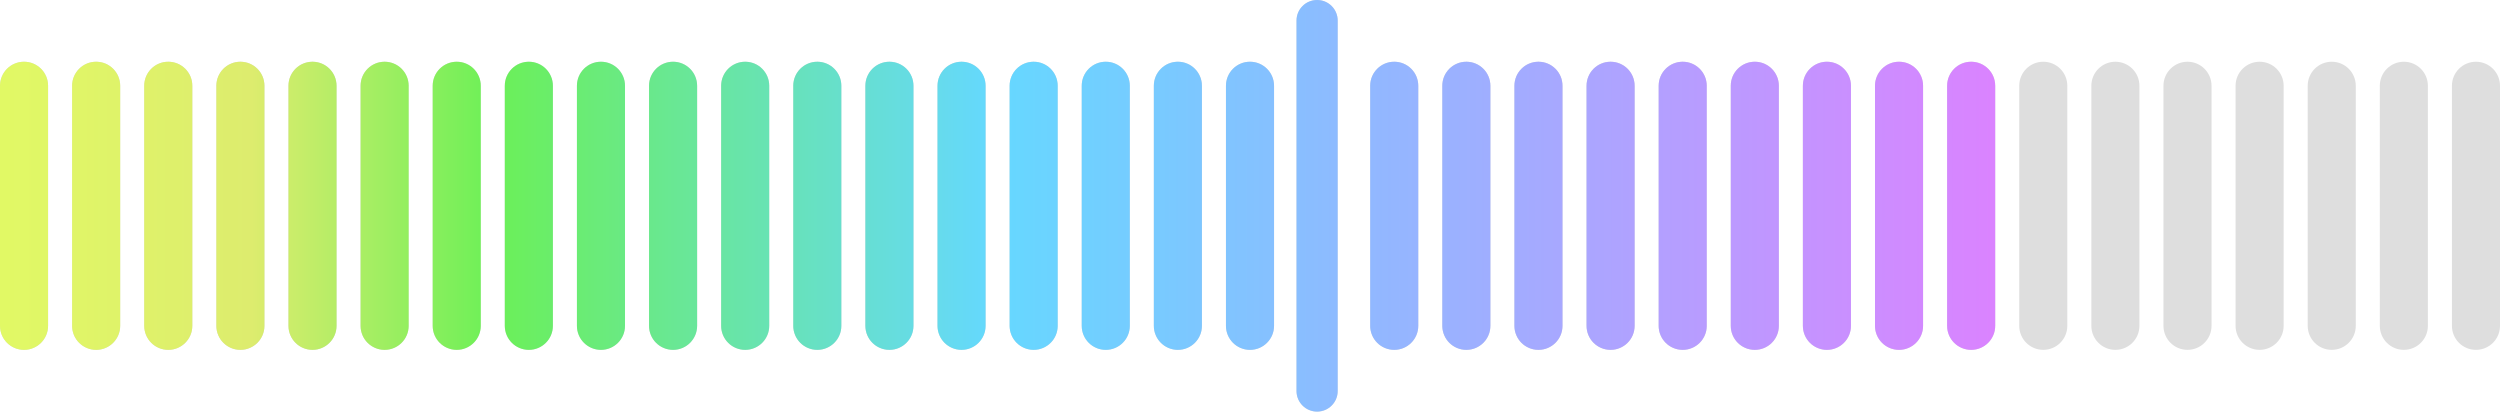
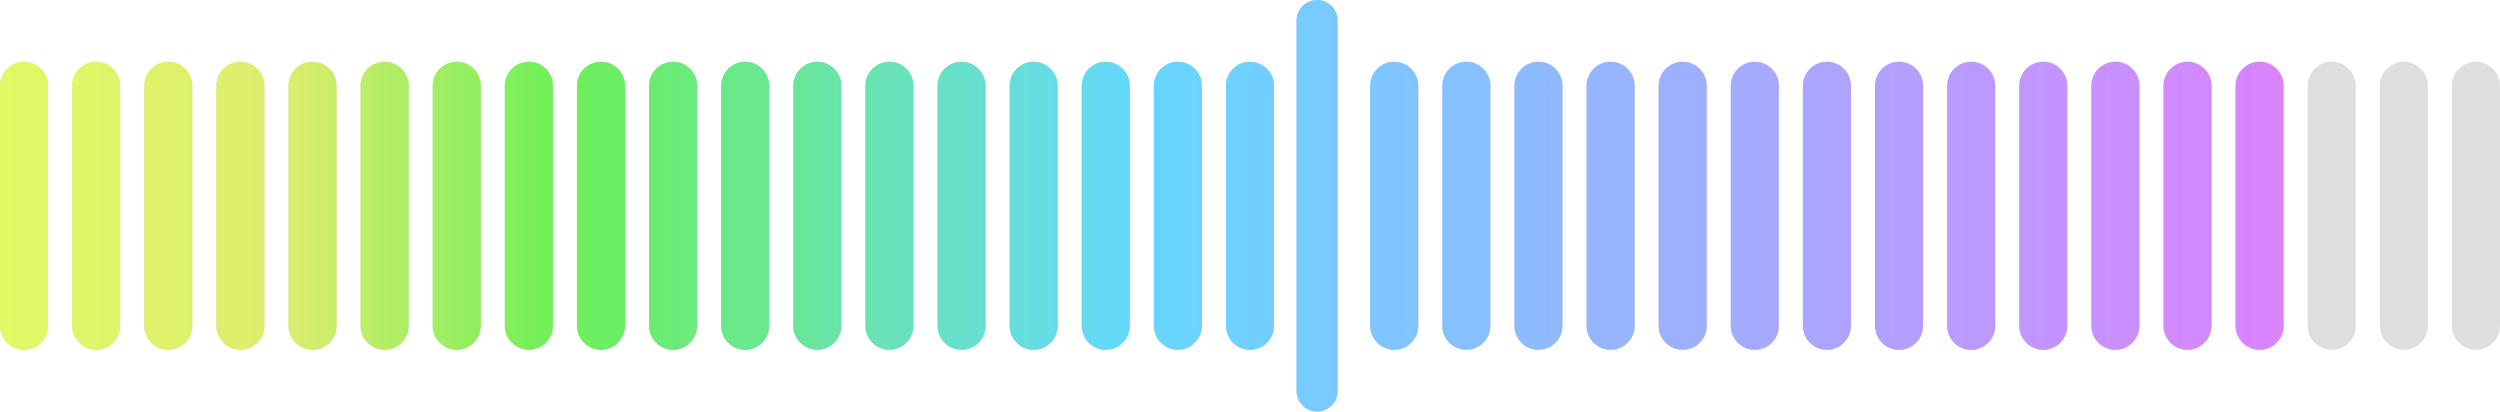
<svg xmlns="http://www.w3.org/2000/svg" xmlns:xlink="http://www.w3.org/1999/xlink" width="121.479" height="20" viewBox="0 0 121.479 20" fill="none">
  <defs>
    <path id="path_1" d="M1.168 3C1.813 3 2.336 3.523 2.336 4.168L2.336 15.832C2.336 16.477 1.813 17 1.168 17L1.168 17C0.523 17 0 16.477 0 15.832L0 4.168C0 3.523 0.523 3 1.168 3ZM4.672 3C5.317 3 5.84 3.523 5.84 4.168L5.84 15.832C5.84 16.477 5.317 17 4.672 17L4.672 17C4.027 17 3.504 16.477 3.504 15.832L3.504 4.168C3.504 3.523 4.027 3 4.672 3ZM8.176 3C8.822 3 9.345 3.523 9.345 4.168L9.345 15.832C9.345 16.477 8.822 17 8.176 17L8.176 17C7.531 17 7.008 16.477 7.008 15.832L7.008 4.168C7.008 3.523 7.531 3 8.176 3ZM11.681 3C12.326 3 12.849 3.523 12.849 4.168L12.849 15.832C12.849 16.477 12.326 17 11.681 17L11.681 17C11.036 17 10.513 16.477 10.513 15.832L10.513 4.168C10.513 3.523 11.036 3 11.681 3ZM15.185 3C15.83 3 16.353 3.523 16.353 4.168L16.353 15.832C16.353 16.477 15.83 17 15.185 17L15.185 17C14.54 17 14.017 16.477 14.017 15.832L14.017 4.168C14.017 3.523 14.54 3 15.185 3ZM18.689 3C19.334 3 19.857 3.523 19.857 4.168L19.857 15.832C19.857 16.477 19.334 17 18.689 17L18.689 17C18.044 17 17.521 16.477 17.521 15.832L17.521 4.168C17.521 3.523 18.044 3 18.689 3ZM22.193 3C22.838 3 23.361 3.523 23.361 4.168L23.361 15.832C23.361 16.477 22.838 17 22.193 17L22.193 17C21.548 17 21.025 16.477 21.025 15.832L21.025 4.168C21.025 3.523 21.548 3 22.193 3ZM25.698 3C26.343 3 26.866 3.523 26.866 4.168L26.866 15.832C26.866 16.477 26.343 17 25.698 17L25.698 17C25.052 17 24.529 16.477 24.529 15.832L24.529 4.168C24.529 3.523 25.052 3 25.698 3ZM29.202 3C29.847 3 30.37 3.523 30.37 4.168L30.37 15.832C30.37 16.477 29.847 17 29.202 17L29.202 17C28.556 17 28.034 16.477 28.034 15.832L28.034 4.168C28.034 3.523 28.556 3 29.202 3ZM32.706 3C33.351 3 33.874 3.523 33.874 4.168L33.874 15.832C33.874 16.477 33.351 17 32.706 17L32.706 17C32.061 17 31.538 16.477 31.538 15.832L31.538 4.168C31.538 3.523 32.061 3 32.706 3ZM36.21 3C36.855 3 37.378 3.523 37.378 4.168L37.378 15.832C37.378 16.477 36.855 17 36.21 17L36.21 17C35.565 17 35.042 16.477 35.042 15.832L35.042 4.168C35.042 3.523 35.565 3 36.21 3ZM39.714 3C40.359 3 40.882 3.523 40.882 4.168L40.882 15.832C40.882 16.477 40.359 17 39.714 17L39.714 17C39.069 17 38.546 16.477 38.546 15.832L38.546 4.168C38.546 3.523 39.069 3 39.714 3ZM43.218 3C43.864 3 44.387 3.523 44.387 4.168L44.387 15.832C44.387 16.477 43.864 17 43.218 17L43.218 17C42.573 17 42.05 16.477 42.05 15.832L42.05 4.168C42.05 3.523 42.573 3 43.218 3ZM46.723 3C47.368 3 47.891 3.523 47.891 4.168L47.891 15.832C47.891 16.477 47.368 17 46.723 17L46.723 17C46.078 17 45.555 16.477 45.555 15.832L45.555 4.168C45.555 3.523 46.078 3 46.723 3ZM50.227 3C50.872 3 51.395 3.523 51.395 4.168L51.395 15.832C51.395 16.477 50.872 17 50.227 17L50.227 17C49.582 17 49.059 16.477 49.059 15.832L49.059 4.168C49.059 3.523 49.582 3 50.227 3ZM53.731 3C54.376 3 54.899 3.523 54.899 4.168L54.899 15.832C54.899 16.477 54.376 17 53.731 17L53.731 17C53.086 17 52.563 16.477 52.563 15.832L52.563 4.168C52.563 3.523 53.086 3 53.731 3ZM57.235 3C57.88 3 58.403 3.523 58.403 4.168L58.403 15.832C58.403 16.477 57.88 17 57.235 17L57.235 17C56.59 17 56.067 16.477 56.067 15.832L56.067 4.168C56.067 3.523 56.59 3 57.235 3ZM60.739 3C61.385 3 61.908 3.523 61.908 4.168L61.908 15.832C61.908 16.477 61.385 17 60.739 17L60.739 17C60.094 17 59.572 16.477 59.572 15.832L59.572 4.168C59.572 3.523 60.094 3 60.739 3ZM64 0C64.552 0 65 0.448 65 1L65 19C65 19.552 64.552 20 64 20L64 20C63.448 20 63 19.552 63 19L63 1C63 0.448 63.448 0 64 0ZM67.748 3C68.393 3 68.916 3.523 68.916 4.168L68.916 15.832C68.916 16.477 68.393 17 67.748 17L67.748 17C67.103 17 66.58 16.477 66.58 15.832L66.58 4.168C66.58 3.523 67.103 3 67.748 3ZM71.252 3C71.897 3 72.42 3.523 72.42 4.168L72.42 15.832C72.42 16.477 71.897 17 71.252 17L71.252 17C70.607 17 70.084 16.477 70.084 15.832L70.084 4.168C70.084 3.523 70.607 3 71.252 3ZM74.756 3C75.401 3 75.924 3.523 75.924 4.168L75.924 15.832C75.924 16.477 75.401 17 74.756 17L74.756 17C74.111 17 73.588 16.477 73.588 15.832L73.588 4.168C73.588 3.523 74.111 3 74.756 3ZM78.261 3C78.906 3 79.429 3.523 79.429 4.168L79.429 15.832C79.429 16.477 78.906 17 78.261 17L78.261 17C77.615 17 77.093 16.477 77.093 15.832L77.093 4.168C77.093 3.523 77.615 3 78.261 3ZM81.765 3C82.41 3 82.933 3.523 82.933 4.168L82.933 15.832C82.933 16.477 82.41 17 81.765 17L81.765 17C81.12 17 80.597 16.477 80.597 15.832L80.597 4.168C80.597 3.523 81.12 3 81.765 3ZM85.269 3C85.914 3 86.437 3.523 86.437 4.168L86.437 15.832C86.437 16.477 85.914 17 85.269 17L85.269 17C84.624 17 84.101 16.477 84.101 15.832L84.101 4.168C84.101 3.523 84.624 3 85.269 3ZM88.773 3C89.418 3 89.941 3.523 89.941 4.168L89.941 15.832C89.941 16.477 89.418 17 88.773 17L88.773 17C88.128 17 87.605 16.477 87.605 15.832L87.605 4.168C87.605 3.523 88.128 3 88.773 3ZM92.277 3C92.923 3 93.445 3.523 93.445 4.168L93.445 15.832C93.445 16.477 92.923 17 92.277 17L92.277 17C91.632 17 91.109 16.477 91.109 15.832L91.109 4.168C91.109 3.523 91.632 3 92.277 3ZM95.782 3C96.427 3 96.95 3.523 96.95 4.168L96.95 15.832C96.95 16.477 96.427 17 95.782 17L95.782 17C95.136 17 94.614 16.477 94.614 15.832L94.614 4.168C94.614 3.523 95.136 3 95.782 3ZM99.286 3C99.931 3 100.454 3.523 100.454 4.168L100.454 15.832C100.454 16.477 99.931 17 99.286 17L99.286 17C98.641 17 98.118 16.477 98.118 15.832L98.118 4.168C98.118 3.523 98.641 3 99.286 3ZM102.79 3C103.435 3 103.958 3.523 103.958 4.168L103.958 15.832C103.958 16.477 103.435 17 102.79 17L102.79 17C102.145 17 101.622 16.477 101.622 15.832L101.622 4.168C101.622 3.523 102.145 3 102.79 3ZM106.294 3C106.939 3 107.462 3.523 107.462 4.168L107.462 15.832C107.462 16.477 106.939 17 106.294 17L106.294 17C105.649 17 105.126 16.477 105.126 15.832L105.126 4.168C105.126 3.523 105.649 3 106.294 3ZM109.798 3C110.444 3 110.966 3.523 110.966 4.168L110.966 15.832C110.966 16.477 110.444 17 109.798 17L109.798 17C109.153 17 108.63 16.477 108.63 15.832L108.63 4.168C108.63 3.523 109.153 3 109.798 3ZM113.303 3C113.948 3 114.471 3.523 114.471 4.168L114.471 15.832C114.471 16.477 113.948 17 113.303 17L113.303 17C112.657 17 112.135 16.477 112.135 15.832L112.135 4.168C112.135 3.523 112.657 3 113.303 3ZM116.807 3C117.452 3 117.975 3.523 117.975 4.168L117.975 15.832C117.975 16.477 117.452 17 116.807 17L116.807 17C116.162 17 115.639 16.477 115.639 15.832L115.639 4.168C115.639 3.523 116.162 3 116.807 3ZM120.311 3C120.956 3 121.479 3.523 121.479 4.168L121.479 15.832C121.479 16.477 120.956 17 120.311 17L120.311 17C119.666 17 119.143 16.477 119.143 15.832L119.143 4.168C119.143 3.523 119.666 3 120.311 3Z" />
    <clipPath id="clip_path_2">
      <use xlink:href="#path_1" />
    </clipPath>
-     <linearGradient id="gradient_3" gradientUnits="userSpaceOnUse" x1="98" y1="12.258" x2="0" y2="12.258">
+     <linearGradient id="gradient_3" gradientUnits="userSpaceOnUse" x1="112" y1="12.258" x2="0" y2="12.258">
      <stop offset="0" stop-color="#DD81FF" />
      <stop offset="0.507" stop-color="#65D8FF" />
      <stop offset="0.755" stop-color="#6BF057" />
      <stop offset="0.875" stop-color="#DDEC6E" />
      <stop offset="1" stop-color="#E1F965" />
    </linearGradient>
  </defs>
  <g id="gradient-scale">
    <g id="lines">
      <path id="Rectangle" d="M1.168 0C1.813 0 2.336 0.523 2.336 1.168L2.336 12.832C2.336 13.477 1.813 14 1.168 14L1.168 14C0.523 14 0 13.477 0 12.832L0 1.168C0 0.523 0.523 0 1.168 0Z" fill="#DEDEDE" transform="translate(0 3)" />
      <path id="Rectangle" d="M1.168 0C1.813 0 2.336 0.523 2.336 1.168L2.336 12.832C2.336 13.477 1.813 14 1.168 14L1.168 14C0.523 14 0 13.477 0 12.832L0 1.168C0 0.523 0.523 0 1.168 0Z" fill="#DEDEDE" transform="translate(3.504 3)" />
      <path id="Rectangle" d="M1.168 0C1.813 0 2.336 0.523 2.336 1.168L2.336 12.832C2.336 13.477 1.813 14 1.168 14L1.168 14C0.523 14 0 13.477 0 12.832L0 1.168C0 0.523 0.523 0 1.168 0Z" fill="#DEDEDE" transform="translate(7.008 3)" />
      <path id="Rectangle" d="M1.168 0C1.813 0 2.336 0.523 2.336 1.168L2.336 12.832C2.336 13.477 1.813 14 1.168 14L1.168 14C0.523 14 0 13.477 0 12.832L0 1.168C0 0.523 0.523 0 1.168 0Z" fill="#DEDEDE" transform="translate(10.513 3)" />
      <path id="Rectangle" d="M1.168 0C1.813 0 2.336 0.523 2.336 1.168L2.336 12.832C2.336 13.477 1.813 14 1.168 14L1.168 14C0.523 14 0 13.477 0 12.832L0 1.168C0 0.523 0.523 0 1.168 0Z" fill="#DEDEDE" transform="translate(14.017 3)" />
      <path id="Rectangle" d="M1.168 0C1.813 0 2.336 0.523 2.336 1.168L2.336 12.832C2.336 13.477 1.813 14 1.168 14L1.168 14C0.523 14 0 13.477 0 12.832L0 1.168C0 0.523 0.523 0 1.168 0Z" fill="#DEDEDE" transform="translate(17.521 3)" />
      <path id="Rectangle" d="M1.168 0C1.813 0 2.336 0.523 2.336 1.168L2.336 12.832C2.336 13.477 1.813 14 1.168 14L1.168 14C0.523 14 0 13.477 0 12.832L0 1.168C0 0.523 0.523 0 1.168 0Z" fill="#DEDEDE" transform="translate(21.025 3)" />
      <path id="Rectangle" d="M1.168 0C1.813 0 2.336 0.523 2.336 1.168L2.336 12.832C2.336 13.477 1.813 14 1.168 14L1.168 14C0.523 14 0 13.477 0 12.832L0 1.168C0 0.523 0.523 0 1.168 0Z" fill="#DEDEDE" transform="translate(24.529 3)" />
      <path id="Rectangle" d="M1.168 0C1.813 0 2.336 0.523 2.336 1.168L2.336 12.832C2.336 13.477 1.813 14 1.168 14L1.168 14C0.523 14 0 13.477 0 12.832L0 1.168C0 0.523 0.523 0 1.168 0Z" fill="#DEDEDE" transform="translate(28.034 3)" />
      <path id="Rectangle" d="M1.168 0C1.813 0 2.336 0.523 2.336 1.168L2.336 12.832C2.336 13.477 1.813 14 1.168 14L1.168 14C0.523 14 0 13.477 0 12.832L0 1.168C0 0.523 0.523 0 1.168 0Z" fill="#DEDEDE" transform="translate(31.538 3)" />
      <path id="Rectangle" d="M1.168 0C1.813 0 2.336 0.523 2.336 1.168L2.336 12.832C2.336 13.477 1.813 14 1.168 14L1.168 14C0.523 14 0 13.477 0 12.832L0 1.168C0 0.523 0.523 0 1.168 0Z" fill="#DEDEDE" transform="translate(35.042 3)" />
      <path id="Rectangle" d="M1.168 0C1.813 0 2.336 0.523 2.336 1.168L2.336 12.832C2.336 13.477 1.813 14 1.168 14L1.168 14C0.523 14 0 13.477 0 12.832L0 1.168C0 0.523 0.523 0 1.168 0Z" fill="#DEDEDE" transform="translate(38.546 3)" />
      <path id="Rectangle" d="M1.168 0C1.813 0 2.336 0.523 2.336 1.168L2.336 12.832C2.336 13.477 1.813 14 1.168 14L1.168 14C0.523 14 0 13.477 0 12.832L0 1.168C0 0.523 0.523 0 1.168 0Z" fill="#DEDEDE" transform="translate(42.05 3)" />
      <path id="Rectangle" d="M1.168 0C1.813 0 2.336 0.523 2.336 1.168L2.336 12.832C2.336 13.477 1.813 14 1.168 14L1.168 14C0.523 14 0 13.477 0 12.832L0 1.168C0 0.523 0.523 0 1.168 0Z" fill="#DEDEDE" transform="translate(45.555 3)" />
      <path id="Rectangle" d="M1.168 0C1.813 0 2.336 0.523 2.336 1.168L2.336 12.832C2.336 13.477 1.813 14 1.168 14L1.168 14C0.523 14 0 13.477 0 12.832L0 1.168C0 0.523 0.523 0 1.168 0Z" fill="#DEDEDE" transform="translate(49.059 3)" />
      <path id="Rectangle" d="M1.168 0C1.813 0 2.336 0.523 2.336 1.168L2.336 12.832C2.336 13.477 1.813 14 1.168 14L1.168 14C0.523 14 0 13.477 0 12.832L0 1.168C0 0.523 0.523 0 1.168 0Z" fill="#DEDEDE" transform="translate(52.563 3)" />
      <path id="Rectangle" d="M1.168 0C1.813 0 2.336 0.523 2.336 1.168L2.336 12.832C2.336 13.477 1.813 14 1.168 14L1.168 14C0.523 14 0 13.477 0 12.832L0 1.168C0 0.523 0.523 0 1.168 0Z" fill="#DEDEDE" transform="translate(56.067 3)" />
      <path id="Rectangle" d="M1.168 0C1.813 0 2.336 0.523 2.336 1.168L2.336 12.832C2.336 13.477 1.813 14 1.168 14L1.168 14C0.523 14 0 13.477 0 12.832L0 1.168C0 0.523 0.523 0 1.168 0Z" fill="#DEDEDE" transform="translate(59.571 3)" />
      <path id="Rectangle" d="M1 0C1.552 0 2 0.448 2 1L2 19C2 19.552 1.552 20 1 20L1 20C0.448 20 0 19.552 0 19L0 1C0 0.448 0.448 0 1 0Z" fill="#DEDEDE" transform="translate(63 0)" />
      <path id="Rectangle" d="M1.168 0C1.813 0 2.336 0.523 2.336 1.168L2.336 12.832C2.336 13.477 1.813 14 1.168 14L1.168 14C0.523 14 0 13.477 0 12.832L0 1.168C0 0.523 0.523 0 1.168 0Z" fill="#DEDEDE" transform="translate(66.58 3)" />
      <path id="Rectangle" d="M1.168 0C1.813 0 2.336 0.523 2.336 1.168L2.336 12.832C2.336 13.477 1.813 14 1.168 14L1.168 14C0.523 14 0 13.477 0 12.832L0 1.168C0 0.523 0.523 0 1.168 0Z" fill="#DEDEDE" transform="translate(70.084 3)" />
      <path id="Rectangle" d="M1.168 0C1.813 0 2.336 0.523 2.336 1.168L2.336 12.832C2.336 13.477 1.813 14 1.168 14L1.168 14C0.523 14 0 13.477 0 12.832L0 1.168C0 0.523 0.523 0 1.168 0Z" fill="#DEDEDE" transform="translate(73.588 3)" />
      <path id="Rectangle" d="M1.168 0C1.813 0 2.336 0.523 2.336 1.168L2.336 12.832C2.336 13.477 1.813 14 1.168 14L1.168 14C0.523 14 0 13.477 0 12.832L0 1.168C0 0.523 0.523 0 1.168 0Z" fill="#DEDEDE" transform="translate(77.092 3)" />
      <path id="Rectangle" d="M1.168 0C1.813 0 2.336 0.523 2.336 1.168L2.336 12.832C2.336 13.477 1.813 14 1.168 14L1.168 14C0.523 14 0 13.477 0 12.832L0 1.168C0 0.523 0.523 0 1.168 0Z" fill="#DEDEDE" transform="translate(80.597 3)" />
      <path id="Rectangle" d="M1.168 0C1.813 0 2.336 0.523 2.336 1.168L2.336 12.832C2.336 13.477 1.813 14 1.168 14L1.168 14C0.523 14 0 13.477 0 12.832L0 1.168C0 0.523 0.523 0 1.168 0Z" fill="#DEDEDE" transform="translate(84.101 3)" />
      <path id="Rectangle" d="M1.168 0C1.813 0 2.336 0.523 2.336 1.168L2.336 12.832C2.336 13.477 1.813 14 1.168 14L1.168 14C0.523 14 0 13.477 0 12.832L0 1.168C0 0.523 0.523 0 1.168 0Z" fill="#DEDEDE" transform="translate(87.605 3)" />
      <path id="Rectangle" d="M1.168 0C1.813 0 2.336 0.523 2.336 1.168L2.336 12.832C2.336 13.477 1.813 14 1.168 14L1.168 14C0.523 14 0 13.477 0 12.832L0 1.168C0 0.523 0.523 0 1.168 0Z" fill="#DEDEDE" transform="translate(91.109 3)" />
      <path id="Rectangle" d="M1.168 0C1.813 0 2.336 0.523 2.336 1.168L2.336 12.832C2.336 13.477 1.813 14 1.168 14L1.168 14C0.523 14 0 13.477 0 12.832L0 1.168C0 0.523 0.523 0 1.168 0Z" fill="#DEDEDE" transform="translate(94.614 3)" />
      <path id="Rectangle" d="M1.168 0C1.813 0 2.336 0.523 2.336 1.168L2.336 12.832C2.336 13.477 1.813 14 1.168 14L1.168 14C0.523 14 0 13.477 0 12.832L0 1.168C0 0.523 0.523 0 1.168 0Z" fill="#DEDEDE" transform="translate(98.118 3)" />
      <path id="Rectangle" d="M1.168 0C1.813 0 2.336 0.523 2.336 1.168L2.336 12.832C2.336 13.477 1.813 14 1.168 14L1.168 14C0.523 14 0 13.477 0 12.832L0 1.168C0 0.523 0.523 0 1.168 0Z" fill="#DEDEDE" transform="translate(101.622 3)" />
      <path id="Rectangle" d="M1.168 0C1.813 0 2.336 0.523 2.336 1.168L2.336 12.832C2.336 13.477 1.813 14 1.168 14L1.168 14C0.523 14 0 13.477 0 12.832L0 1.168C0 0.523 0.523 0 1.168 0Z" fill="#DEDEDE" transform="translate(105.126 3)" />
      <path id="Rectangle" d="M1.168 0C1.813 0 2.336 0.523 2.336 1.168L2.336 12.832C2.336 13.477 1.813 14 1.168 14L1.168 14C0.523 14 0 13.477 0 12.832L0 1.168C0 0.523 0.523 0 1.168 0Z" fill="#DEDEDE" transform="translate(108.63 3)" />
      <path id="Rectangle" d="M1.168 0C1.813 0 2.336 0.523 2.336 1.168L2.336 12.832C2.336 13.477 1.813 14 1.168 14L1.168 14C0.523 14 0 13.477 0 12.832L0 1.168C0 0.523 0.523 0 1.168 0Z" fill="#DEDEDE" transform="translate(112.135 3)" />
      <path id="Rectangle" d="M1.168 0C1.813 0 2.336 0.523 2.336 1.168L2.336 12.832C2.336 13.477 1.813 14 1.168 14L1.168 14C0.523 14 0 13.477 0 12.832L0 1.168C0 0.523 0.523 0 1.168 0Z" fill="#DEDEDE" transform="translate(115.639 3)" />
      <path id="Rectangle" d="M1.168 0C1.813 0 2.336 0.523 2.336 1.168L2.336 12.832C2.336 13.477 1.813 14 1.168 14L1.168 14C0.523 14 0 13.477 0 12.832L0 1.168C0 0.523 0.523 0 1.168 0Z" fill="#DEDEDE" transform="translate(119.143 3)" />
    </g>
    <g clip-path="url(#clip_path_2)">
-       <rect id="gradient-bar" width="98" height="20" fill="url(#gradient_3)" fill-rule="evenodd" />
+       <rect id="gradient-bar" width="112" height="20" fill="url(#gradient_3)" fill-rule="evenodd" />
    </g>
  </g>
</svg>
